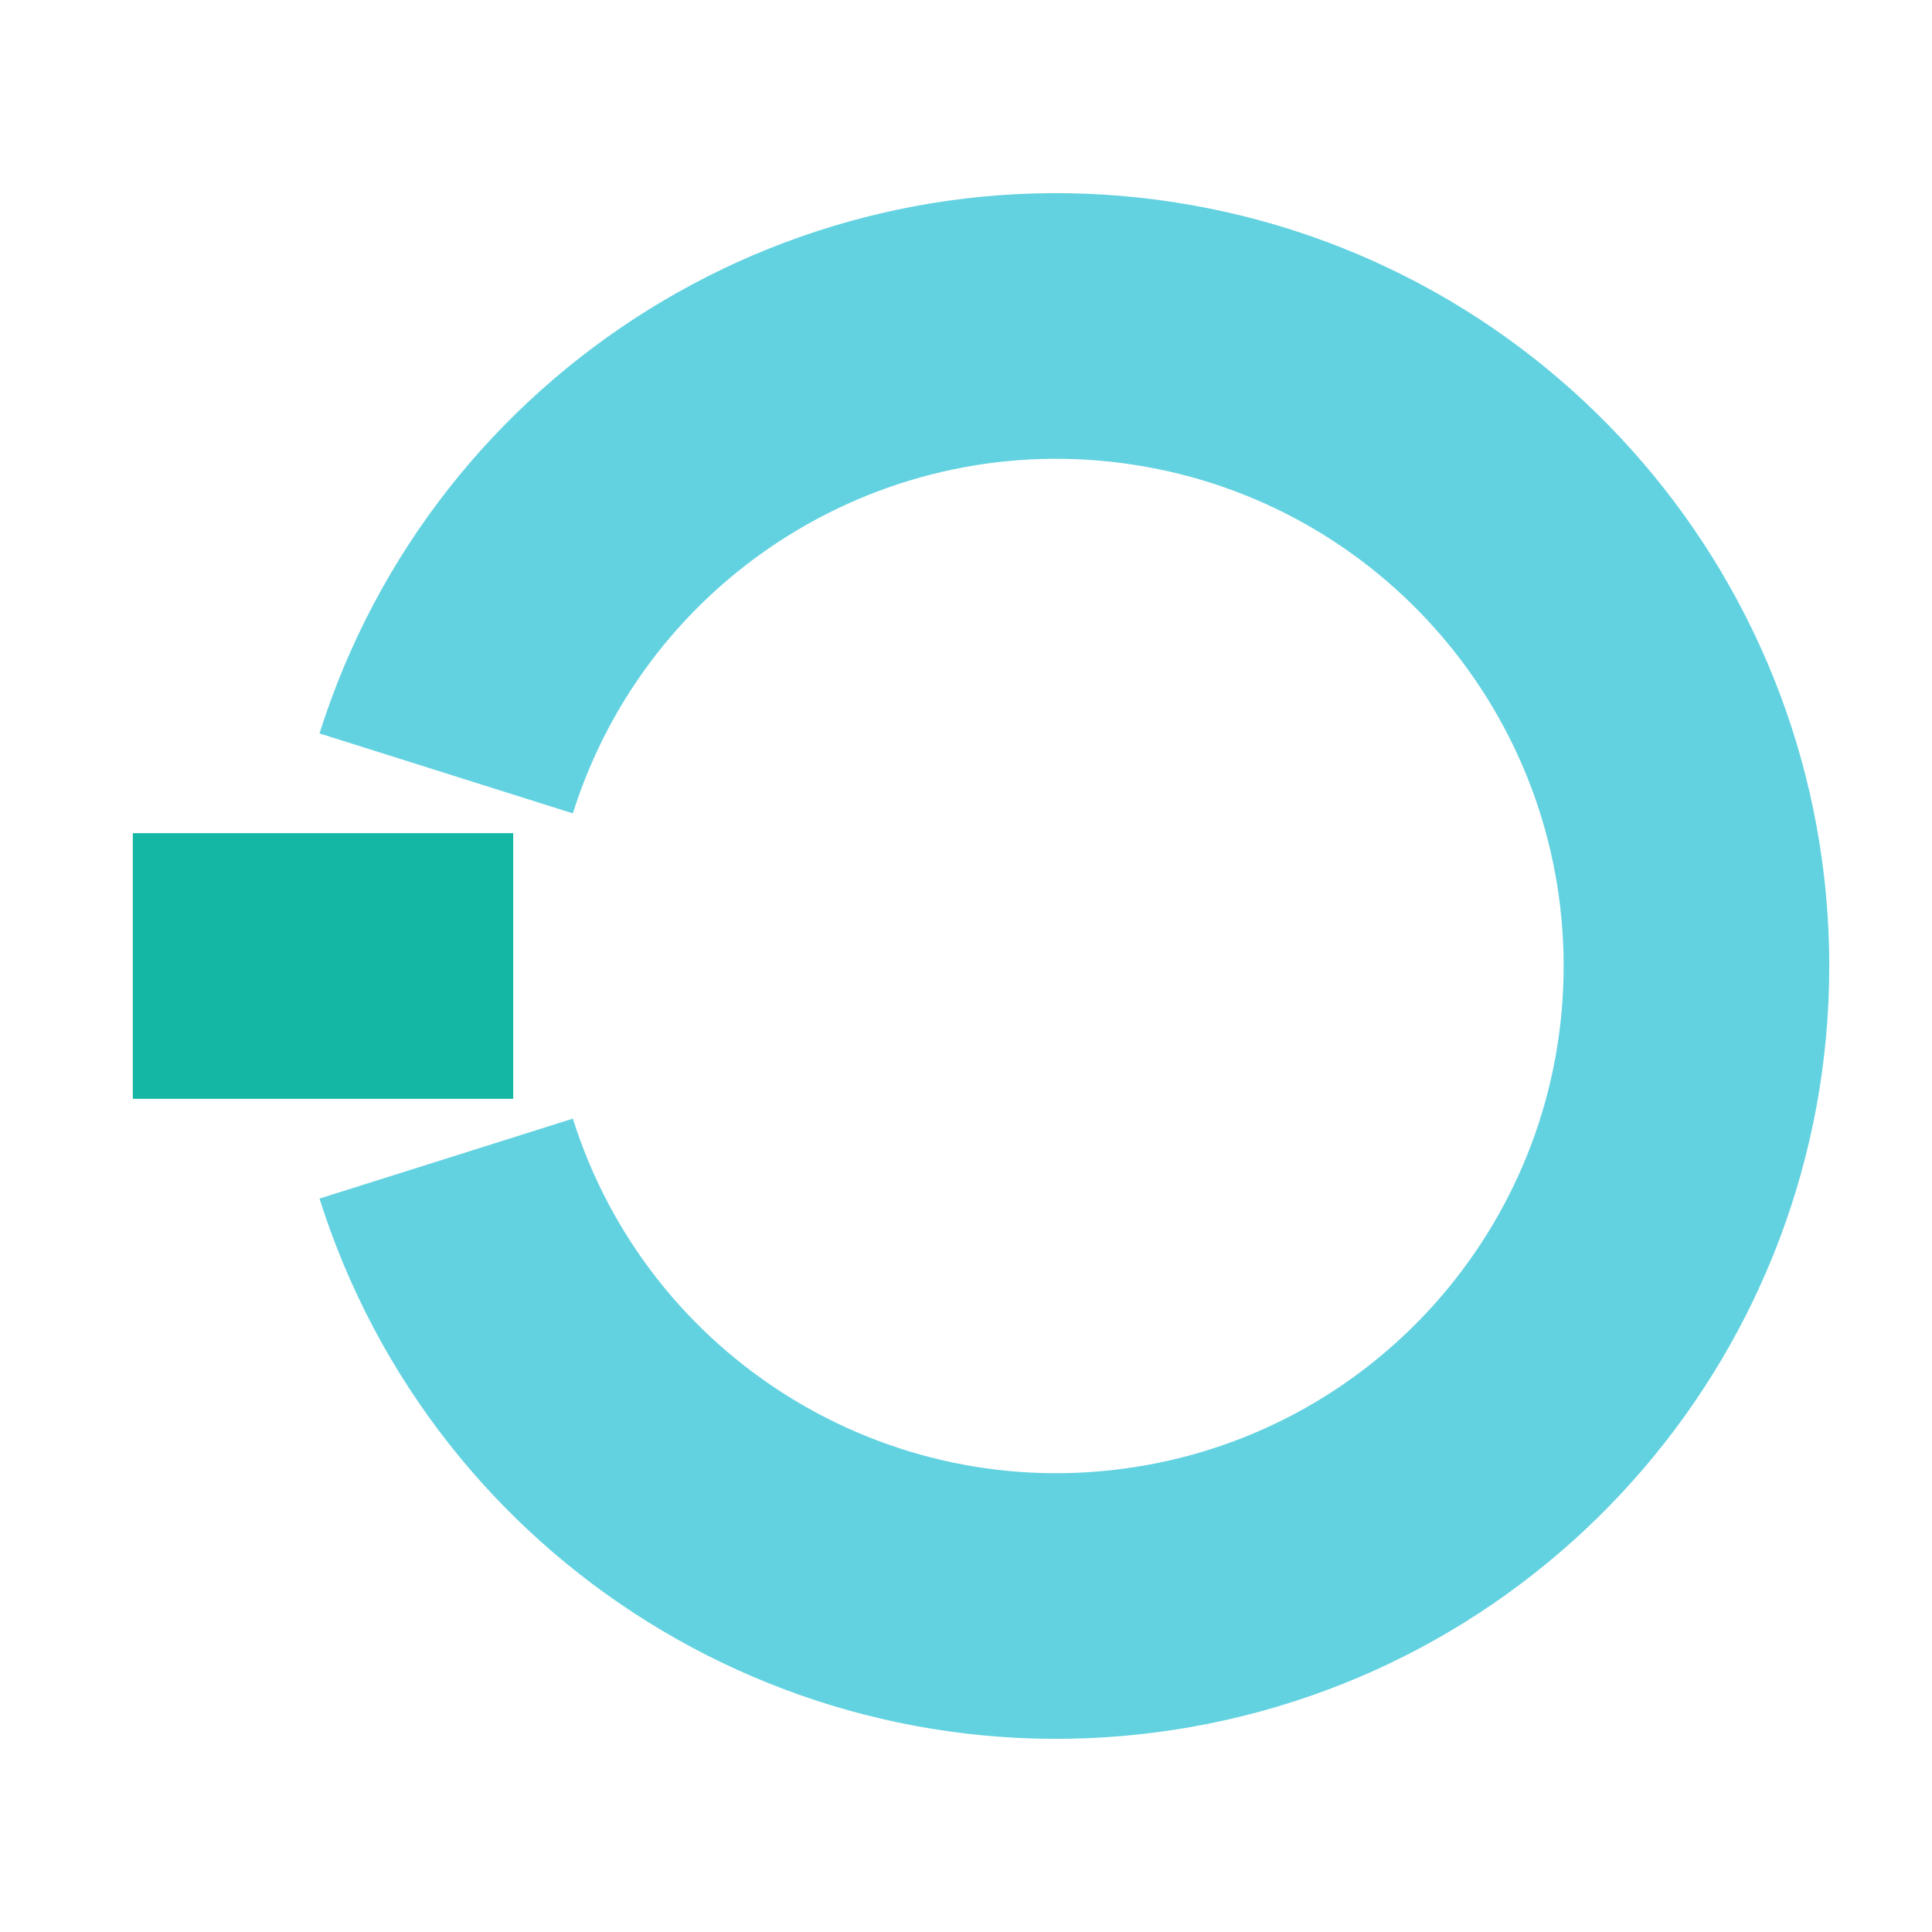
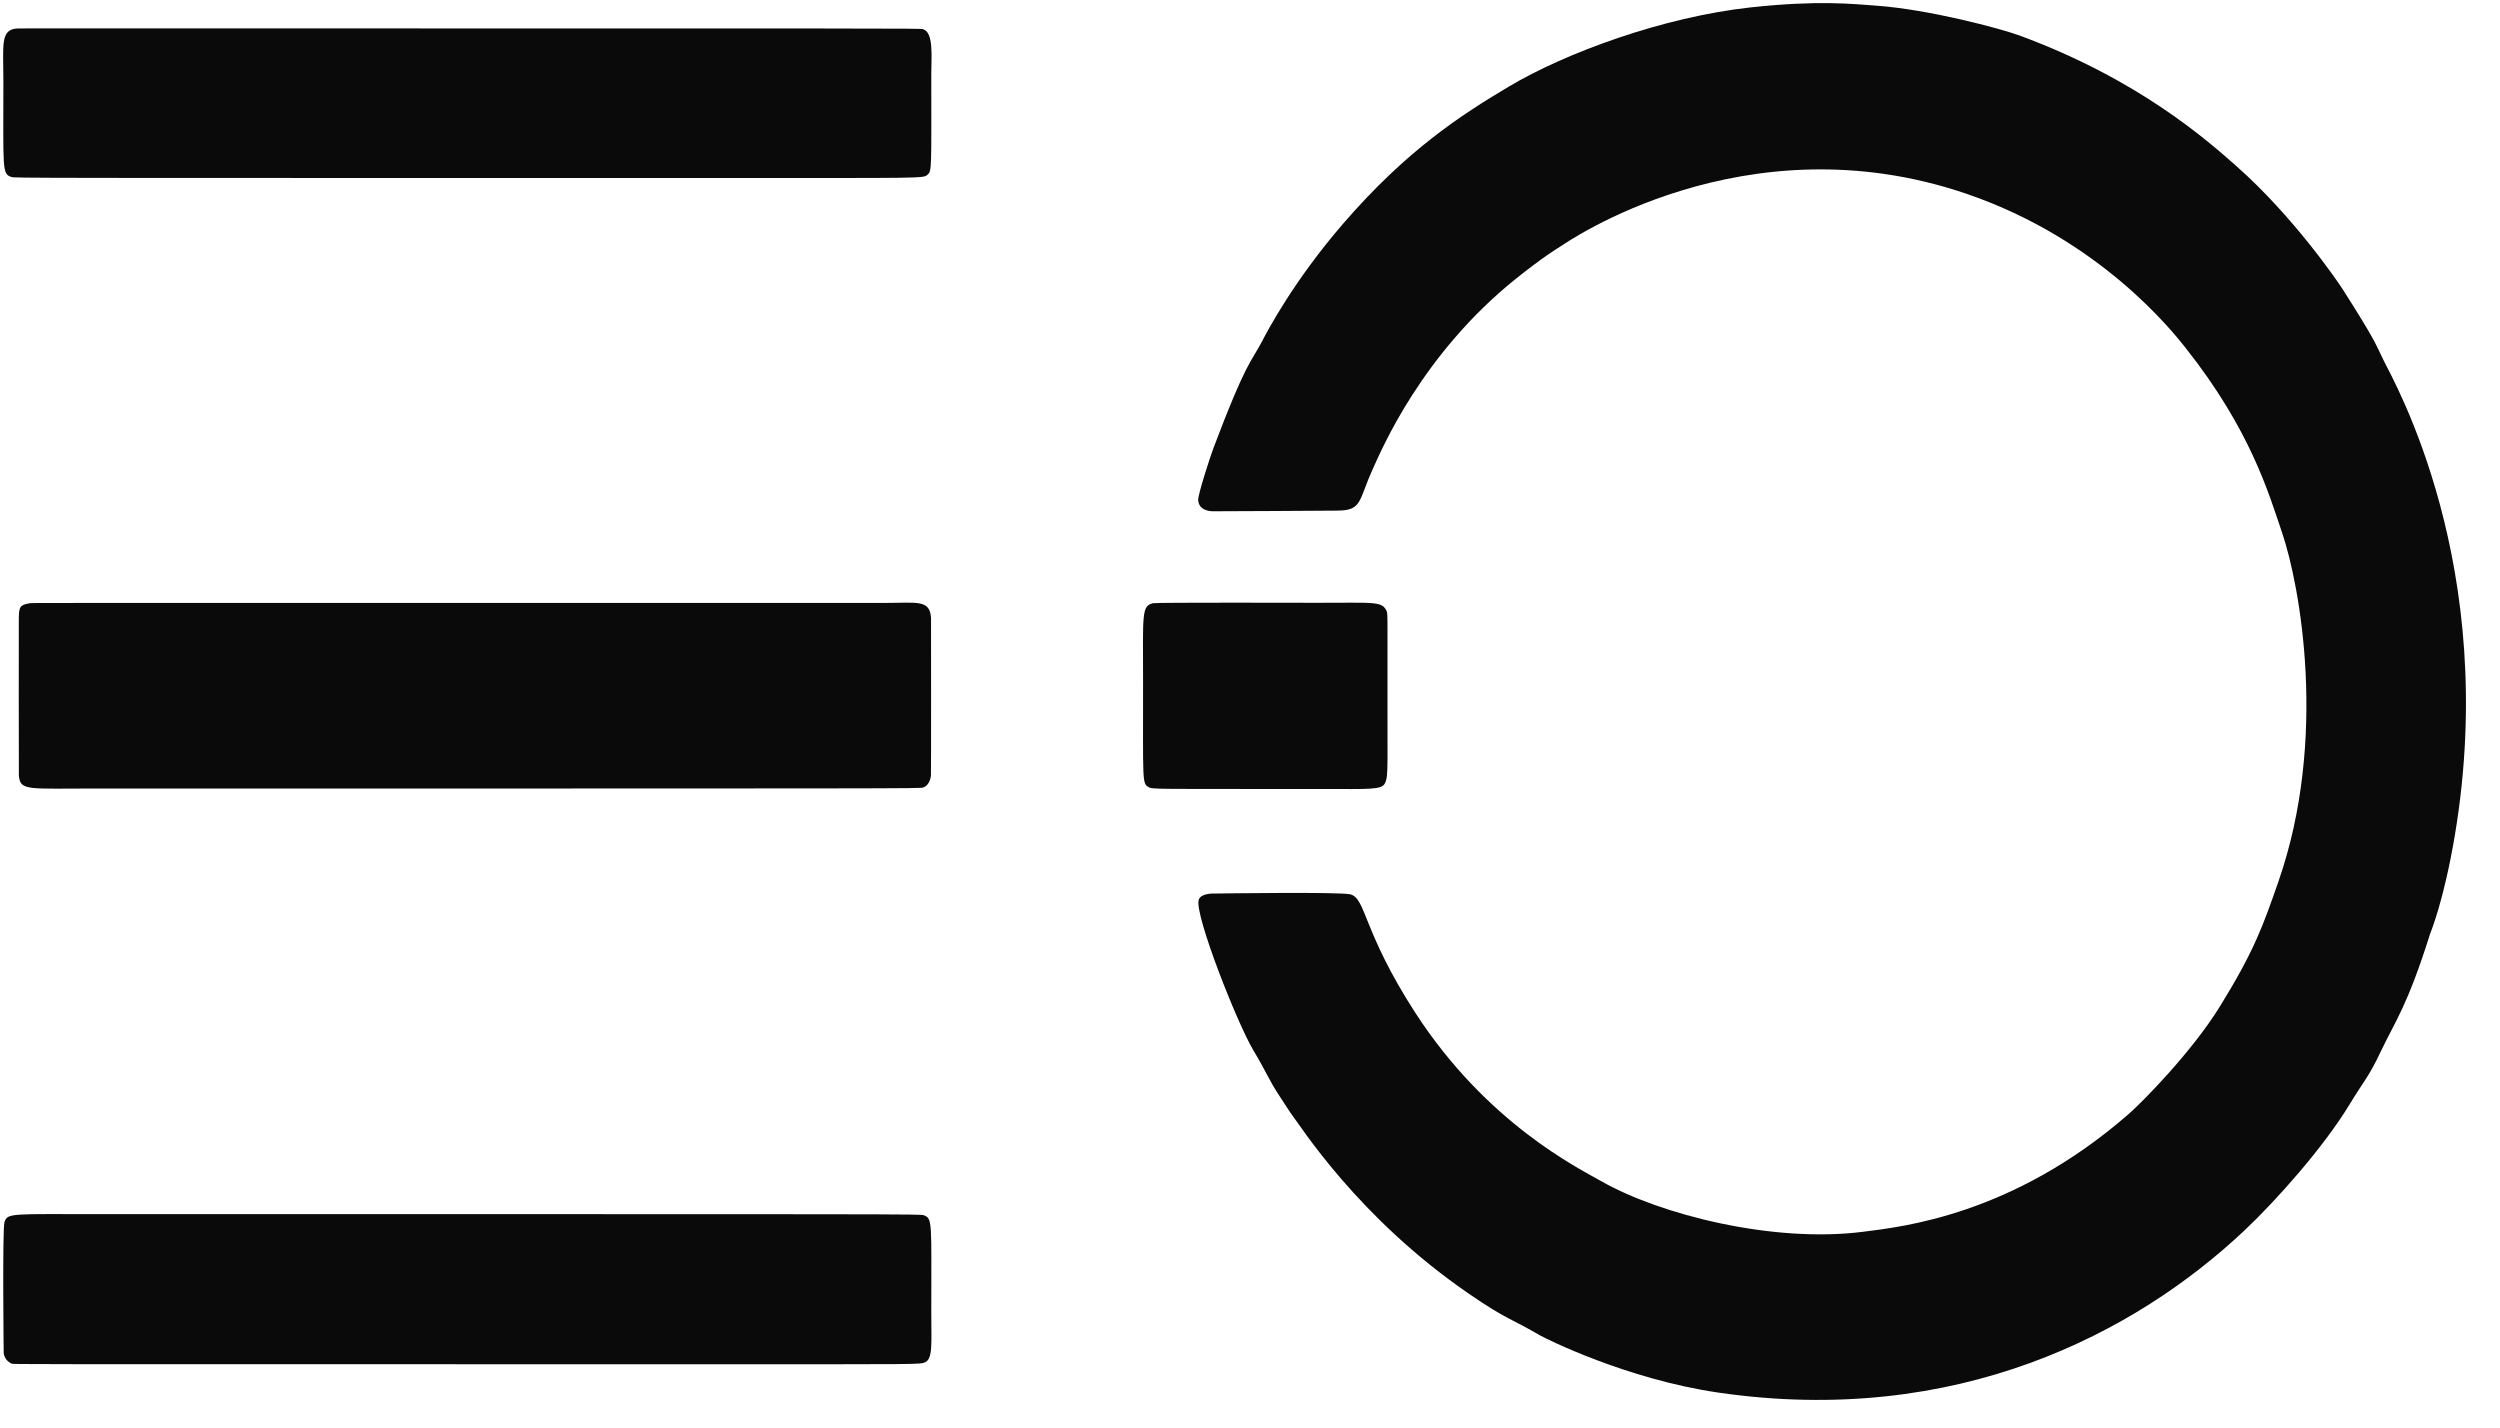
- <svg xmlns="http://www.w3.org/2000/svg" width="32" height="32" viewBox="0 0 32 32" fill="none">
-   <path d="M7.39 12.81 A10.6 10.6 0 1 1 7.39 19.19" stroke="#63D2E0" stroke-width="4.4" />
-   <rect x="2.2" y="13.8" width="6.3" height="4.4" fill="#13B7A3" />
+ <svg xmlns="http://www.w3.org/2000/svg" viewBox="201.8 77.2 534.3 305.0">
+   <path fill="#0A0A0A" d="M 477.438 314.785 C 476.785 313.746 475.48 311.785 475.309 311.523 C 472.961 307.996 472.617 306.598 469.699 301.727 C 466.18 295.844 457.117 272.789 457.973 269.57 C 458.336 268.207 460.68 268.172 460.945 268.172 C 463.301 268.137 488.293 267.801 490.387 268.336 C 493.781 269.203 493.027 276.25 504.258 293.617 C 519.535 317.23 539.117 326.852 543.945 329.605 C 556.594 336.82 580.797 342.906 599.949 340.457 C 608.238 339.395 631.887 336.977 656.766 315.266 C 659.594 312.797 670.168 302.102 676.176 292.398 C 683.586 280.426 685.465 275.027 688.75 265.59 C 699.426 234.895 693.285 202.129 689.543 191.094 C 686.641 182.543 682.77 169.07 668.906 151.547 C 666.066 147.961 650.559 128.363 622.137 118.637 C 574.535 102.34 536.266 129.27 535.559 129.703 C 534.738 130.207 531.48 132.203 525.824 136.734 C 505.582 152.961 497.043 173.387 495.258 177.285 C 492.062 184.266 493.004 186.293 487.609 186.328 C 485.477 186.344 462.359 186.496 460.969 186.469 C 460.656 186.465 457.984 186.414 457.875 184.047 C 457.824 182.918 460.363 175.016 461.168 172.887 C 468.184 154.309 469.125 154.746 471.586 150.035 C 472.715 147.875 478.27 137.25 488.875 124.98 C 502.375 109.359 513.949 101.859 524.176 95.758 C 536.402 88.461 557.293 80.809 576.02 78.773 C 590.438 77.207 597.863 78.059 602.711 78.402 C 614.09 79.211 629.367 83.305 633.41 84.789 C 658.918 94.172 673.648 107.301 679.707 112.648 C 691.969 123.469 701.508 137.492 702.48 139.02 C 709.664 150.309 709.371 150.445 711.262 154.293 C 713.41 158.668 736.074 198.203 726.461 255.652 C 724.098 269.758 721.293 276.371 721.145 276.84 C 716.258 292.312 713.746 295.352 710.648 301.867 C 707.906 307.637 707.367 307.609 703.93 313.266 C 698.367 322.43 688.301 333.738 681.551 340.109 C 658.199 362.152 619.945 382.246 569.012 374.82 C 549.395 371.957 532.059 363.254 530.926 362.594 C 524.617 358.898 523.957 359.344 515.758 353.719 C 491.949 337.383 479.676 317.727 477.438 314.785 Z M 477.438 314.785" />
+   <path fill="#0A0A0A" d="M 303.777 206.059 L 390.781 206.059 C 397.859 206.059 400.527 205.277 400.781 209.281 C 400.785 209.352 400.816 242.551 400.762 242.988 C 400.734 243.23 400.512 245.023 399.105 245.5 C 398.387 245.742 398.379 245.719 222.387 245.719 C 207.637 245.719 206.133 246.27 205.832 242.945 C 205.793 242.508 205.816 209.402 205.82 209.305 C 205.895 206.938 205.941 206.477 208.285 206.105 C 208.613 206.055 208.609 206.059 303.777 206.059 Z M 303.777 206.059" />
+   <path fill="#0A0A0A" d="M 313.602 368.766 C 204.652 368.766 204.637 368.777 204.309 368.641 C 204.105 368.551 202.891 368.031 202.594 366.492 C 202.578 366.41 202.297 339.879 202.754 338.402 C 203.379 336.379 204.172 336.691 223.789 336.691 C 398.469 336.691 398.48 336.66 399.23 336.926 C 401.133 337.594 400.836 338.324 400.836 358.043 C 400.836 364.191 401.203 367.629 399.484 368.359 C 398.398 368.82 398.344 368.766 357.102 368.766 Z M 313.602 368.766" />
+   <path fill="#0A0A0A" d="M 209.758 83.27 C 398.383 83.27 398.387 83.25 399.066 83.441 C 401.387 84.098 400.836 89.43 400.836 92.816 C 400.836 113.477 400.988 113.703 399.996 114.57 C 399.129 115.332 398.957 115.238 358.508 115.238 C 204.953 115.238 204.941 115.262 204.23 115.023 C 202.195 114.34 202.523 113.508 202.523 94.223 C 202.523 86.805 201.809 83.445 205.566 83.281 C 205.902 83.27 205.875 83.281 209.758 83.27 Z M 209.758 83.27" />
+   <path fill="#0A0A0A" d="M 446.098 223.324 C 446.098 208.551 445.707 206.664 448.238 206.117 C 449.039 205.941 480.59 206.023 483.402 206.027 C 495.707 206.059 497.328 205.562 498.238 208.043 C 498.348 208.344 498.34 211.773 498.336 212.098 C 498.262 242.316 498.621 242.883 497.773 244.621 C 497.086 246.027 494.367 245.828 484.805 245.82 C 448.176 245.793 448.078 245.934 447.215 245.395 C 445.895 244.574 446.098 244.18 446.098 223.324 Z M 446.098 223.324" />
</svg>
